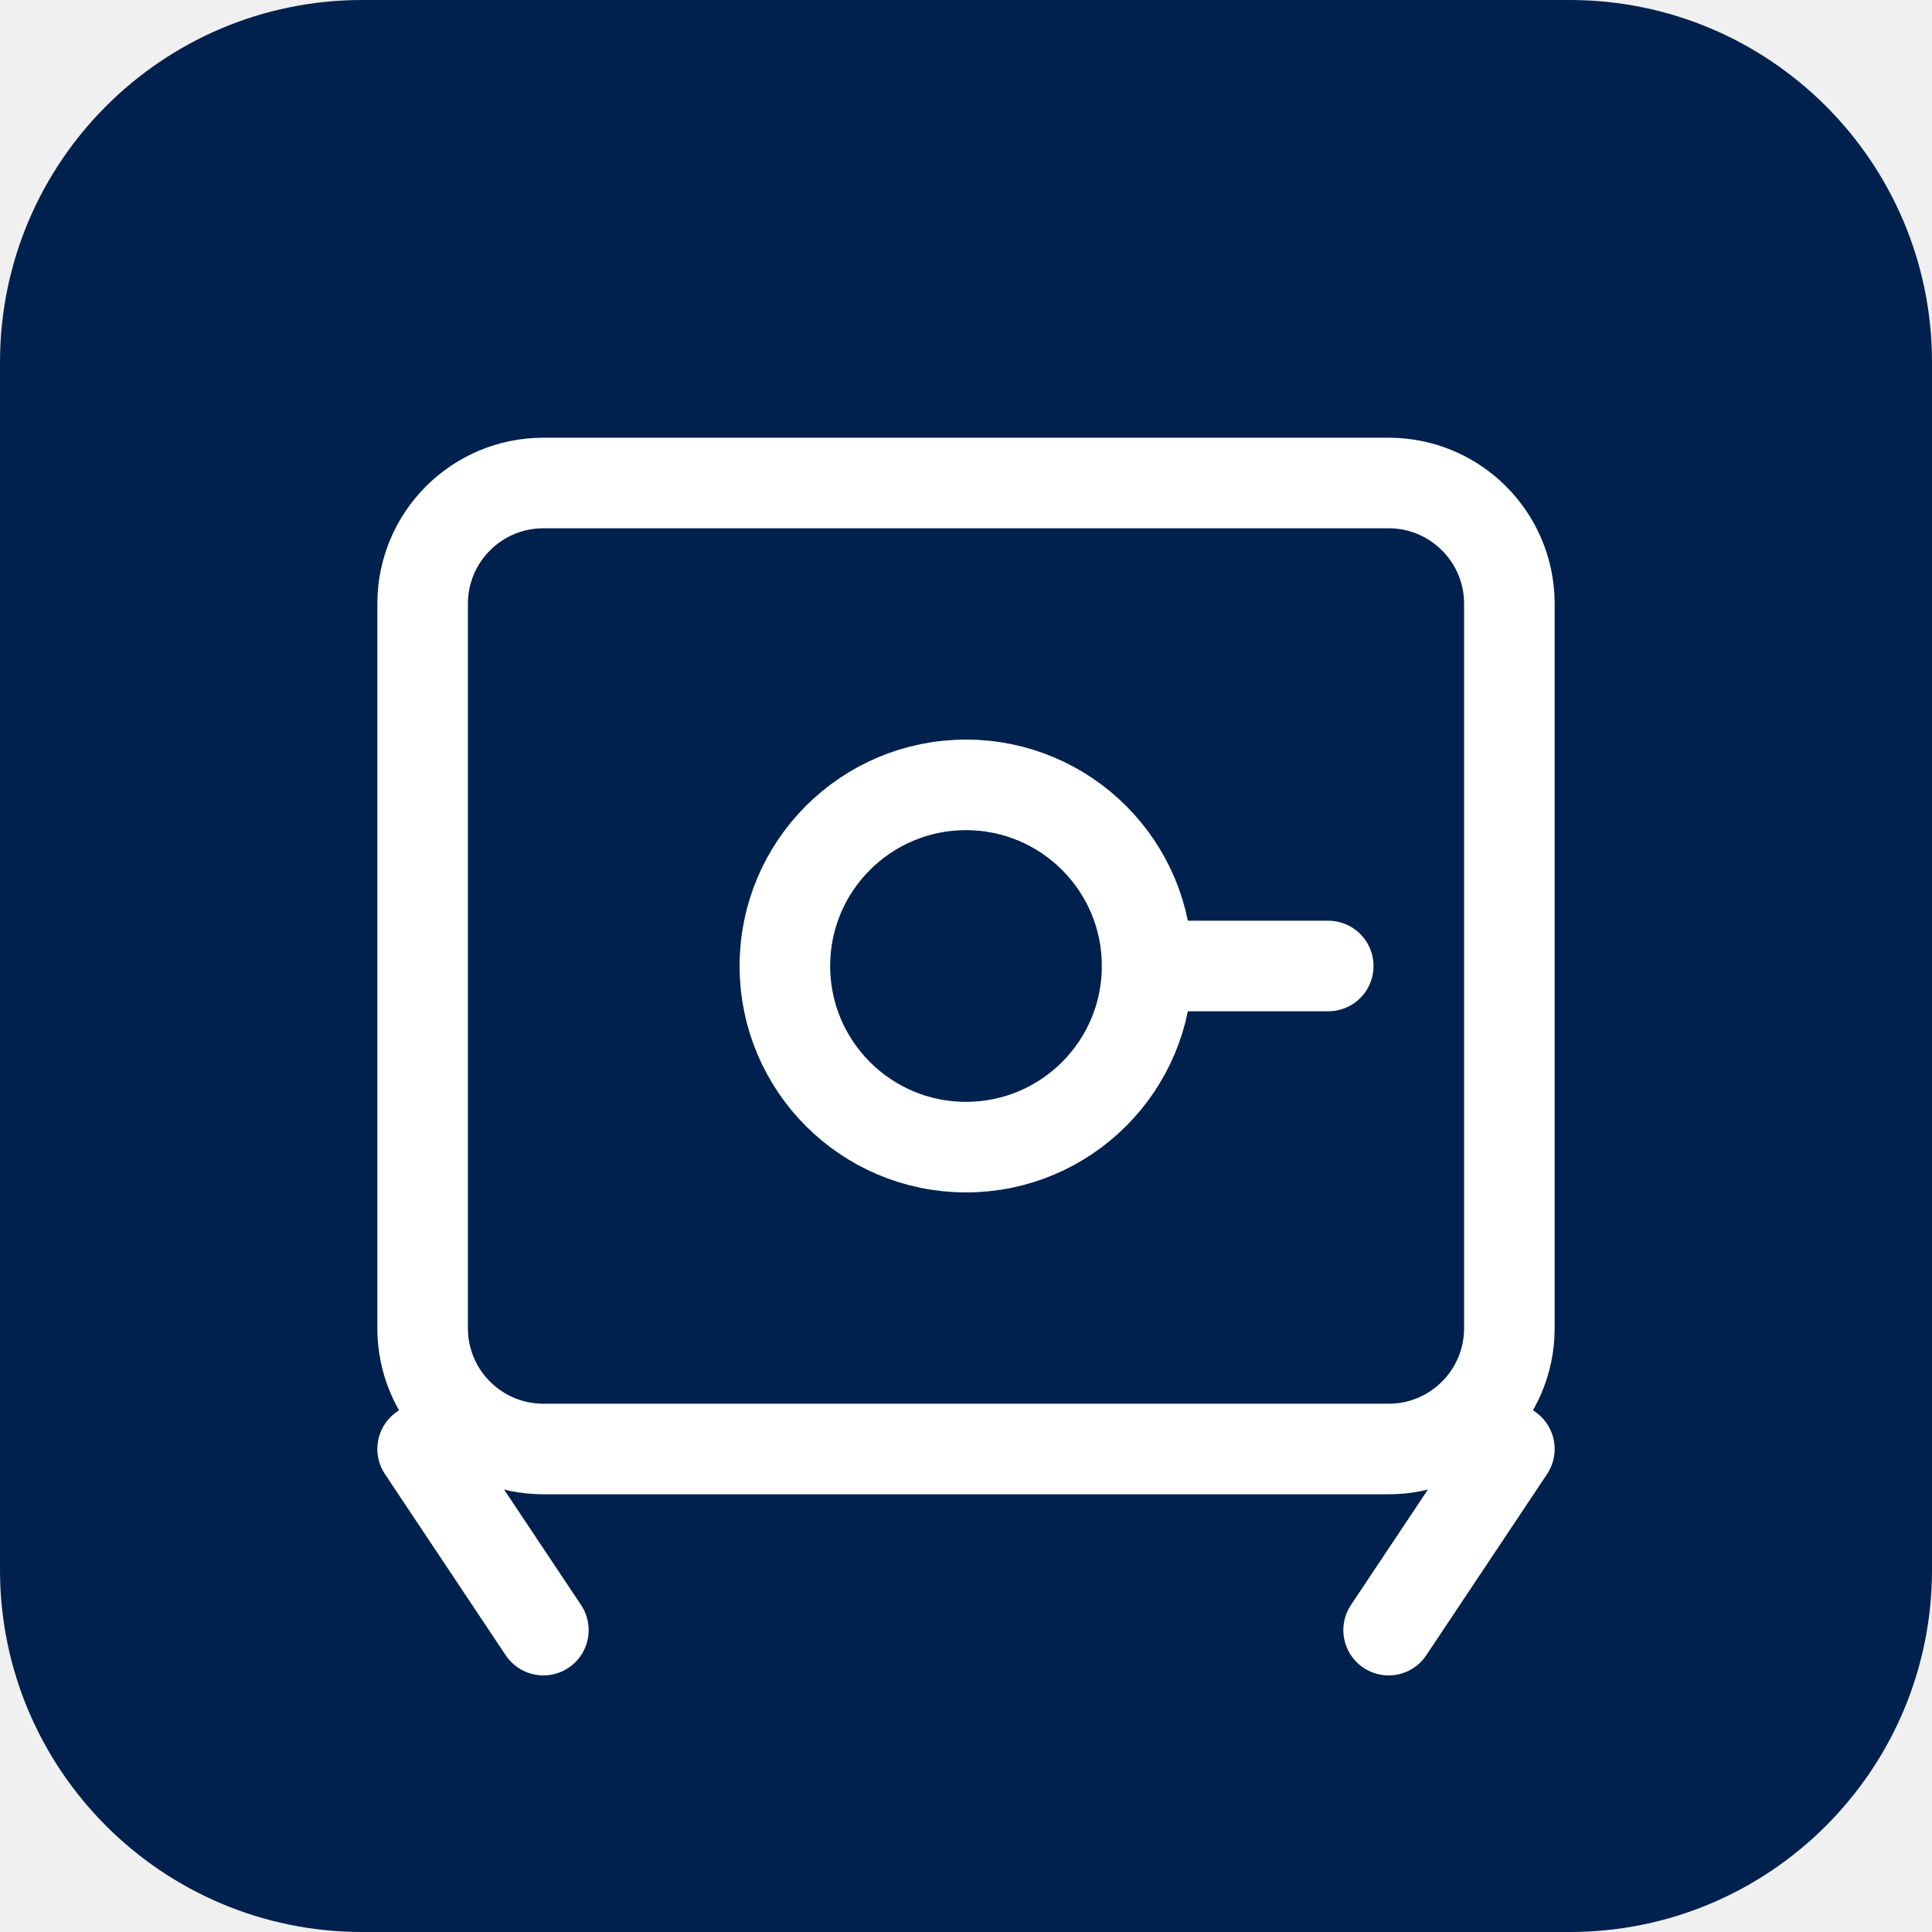
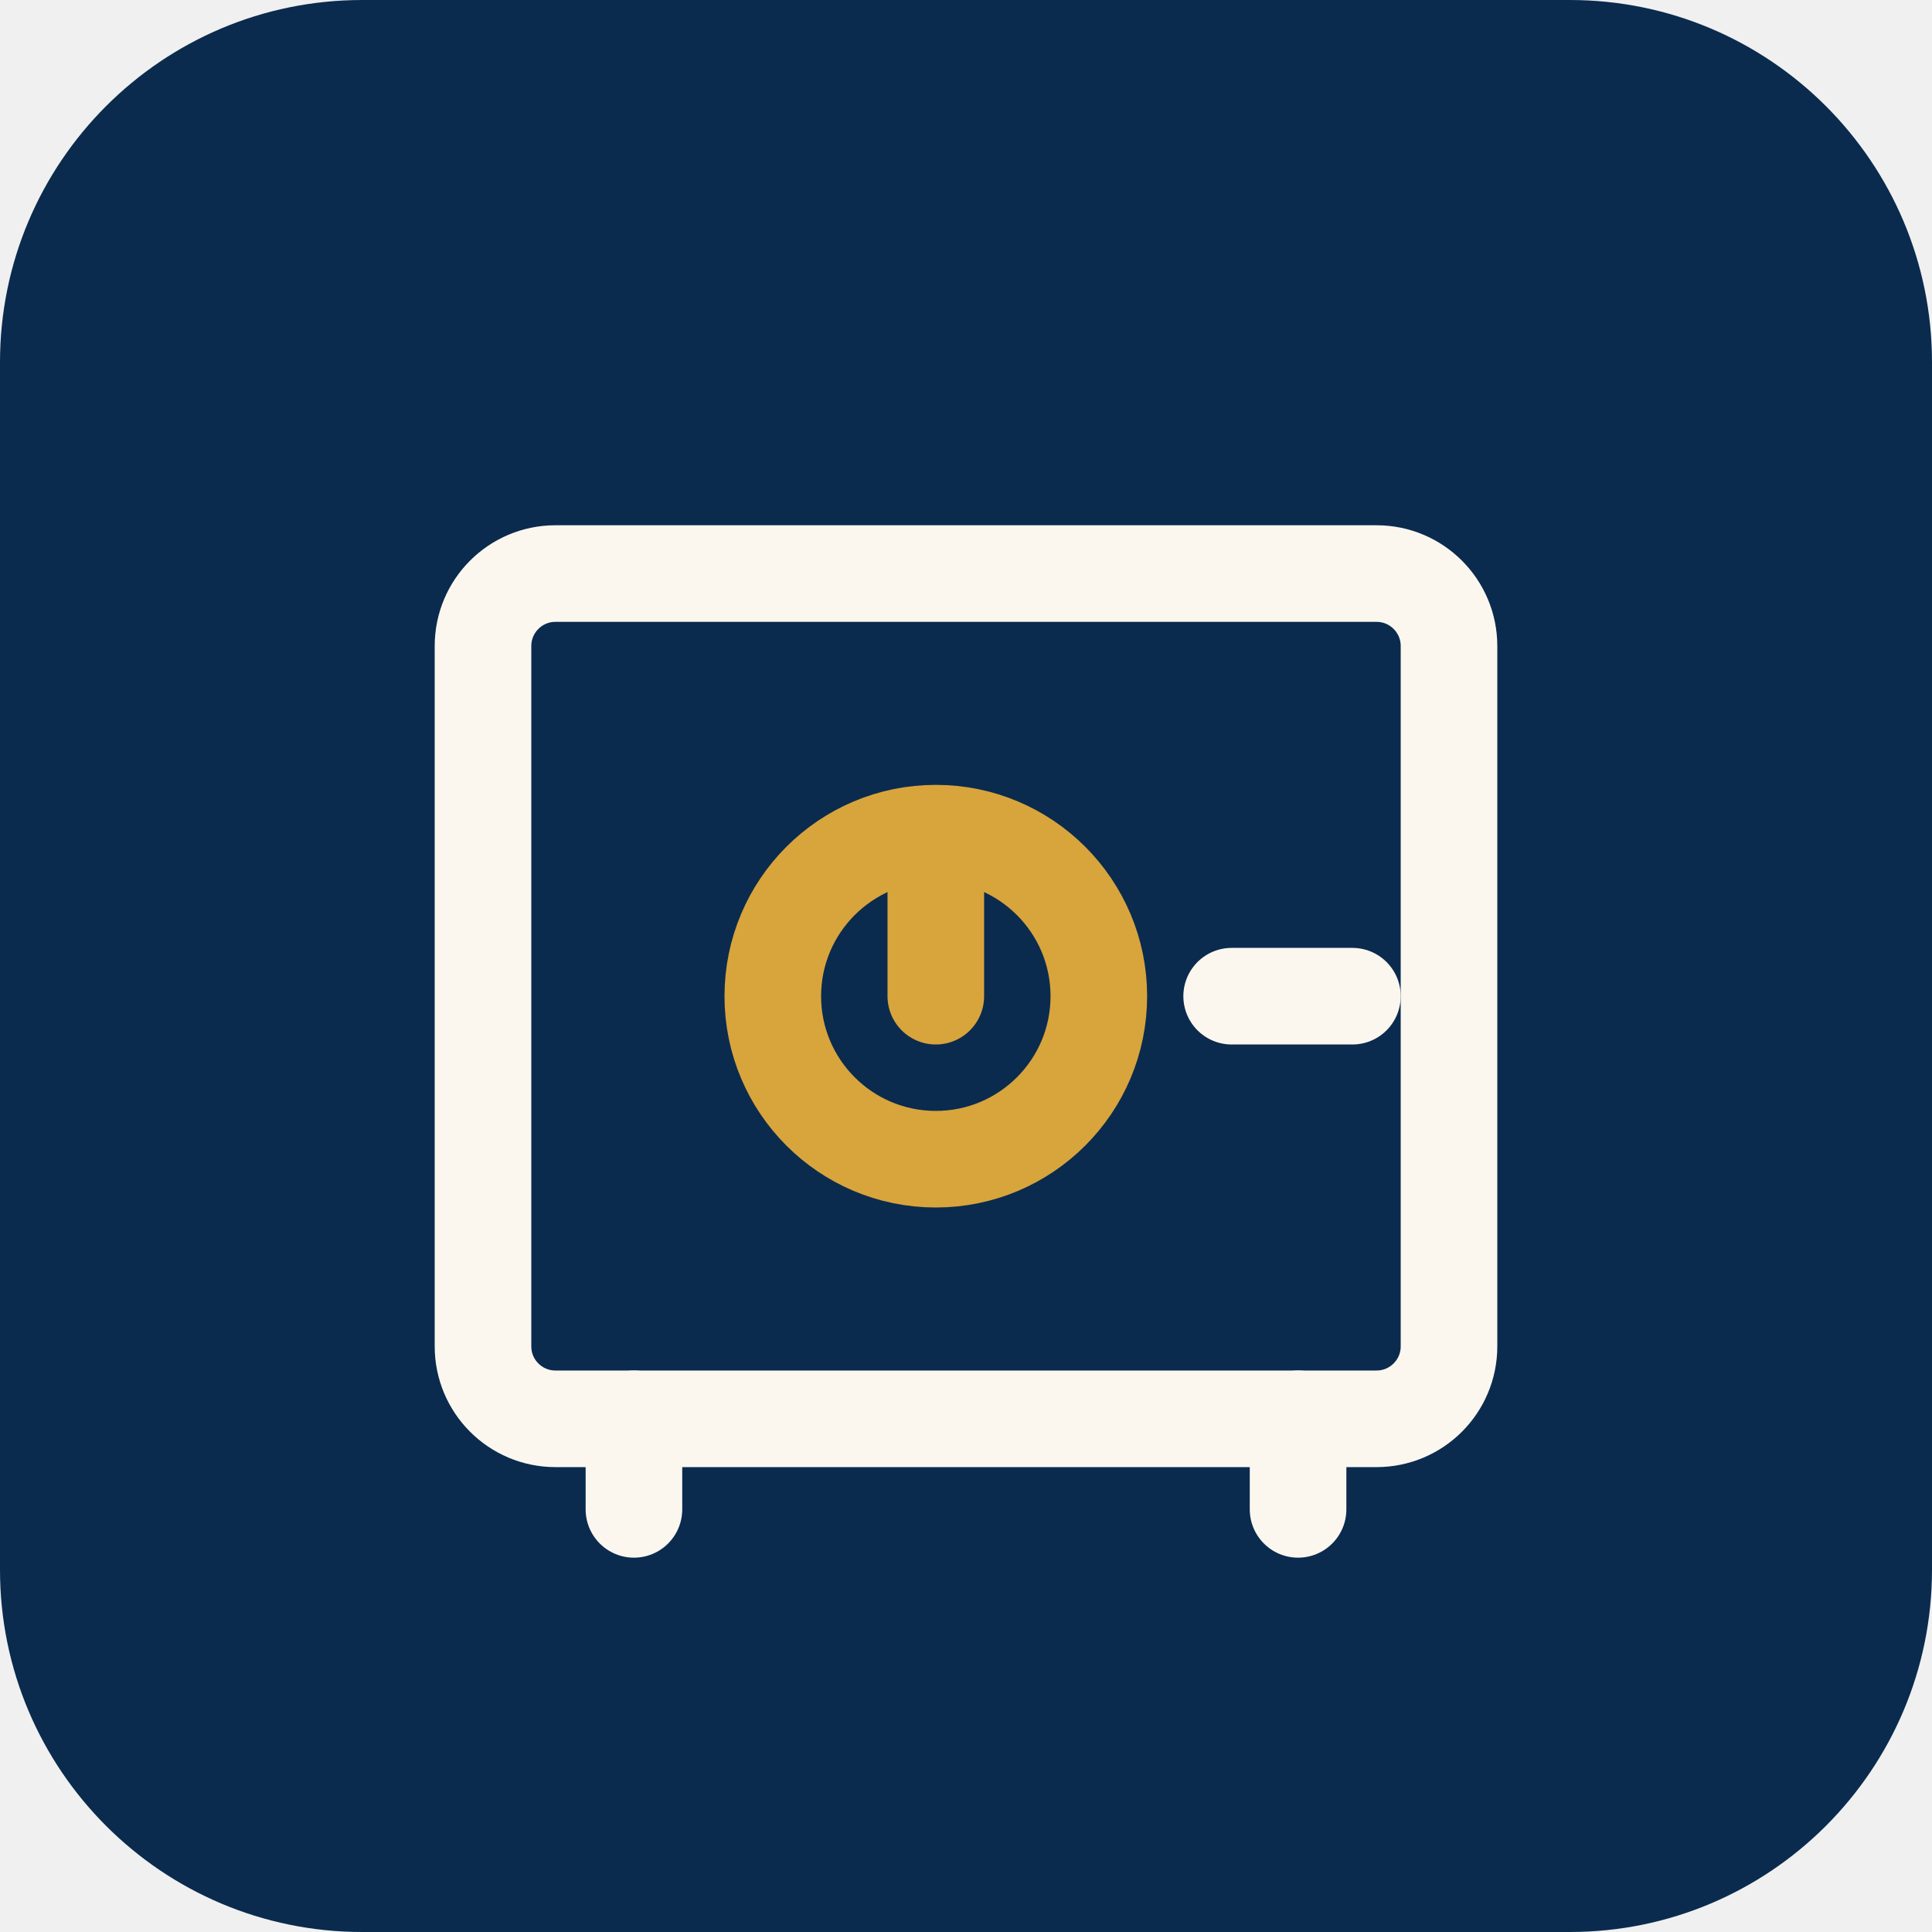
- <svg xmlns="http://www.w3.org/2000/svg" viewBox="0 0 32 32">
-   <rect width="32" height="32" rx="6" fill="#00214D" />
-   <g fill="none" stroke="#fff" stroke-width="1.5" stroke-linecap="round" stroke-linejoin="round">
-     <rect x="7" y="8" width="18" height="16" rx="2" />
-     <circle cx="16" cy="16" r="3" />
-     <line x1="19" y1="16" x2="22" y2="16" />
-     <line x1="7" y1="24" x2="9" y2="27" />
-     <line x1="25" y1="24" x2="23" y2="27" />
+ <svg xmlns="http://www.w3.org/2000/svg" viewBox="0 0 32 32" role="img" aria-label="Purser">
+   <rect width="32" height="32" rx="6" fill="#0A2B4E" />
+   <g fill="none" stroke="#FBF7EF" stroke-width="1.6" stroke-linecap="round" stroke-linejoin="round">
+     <rect x="8" y="9.5" width="16" height="14" rx="1.2" />
+     <line x1="20.4" y1="16.5" x2="22.4" y2="16.5" />
+     <line x1="10.5" y1="23.5" x2="10.5" y2="25" />
+     <line x1="21.5" y1="23.5" x2="21.5" y2="25" />
+   </g>
+   <g fill="none" stroke="#D8A43C" stroke-width="1.6" stroke-linecap="round">
+     <circle cx="15.5" cy="16.5" r="2.7" />
+     <line x1="15.5" y1="16.5" x2="15.5" y2="14.2" />
  </g>
</svg>
